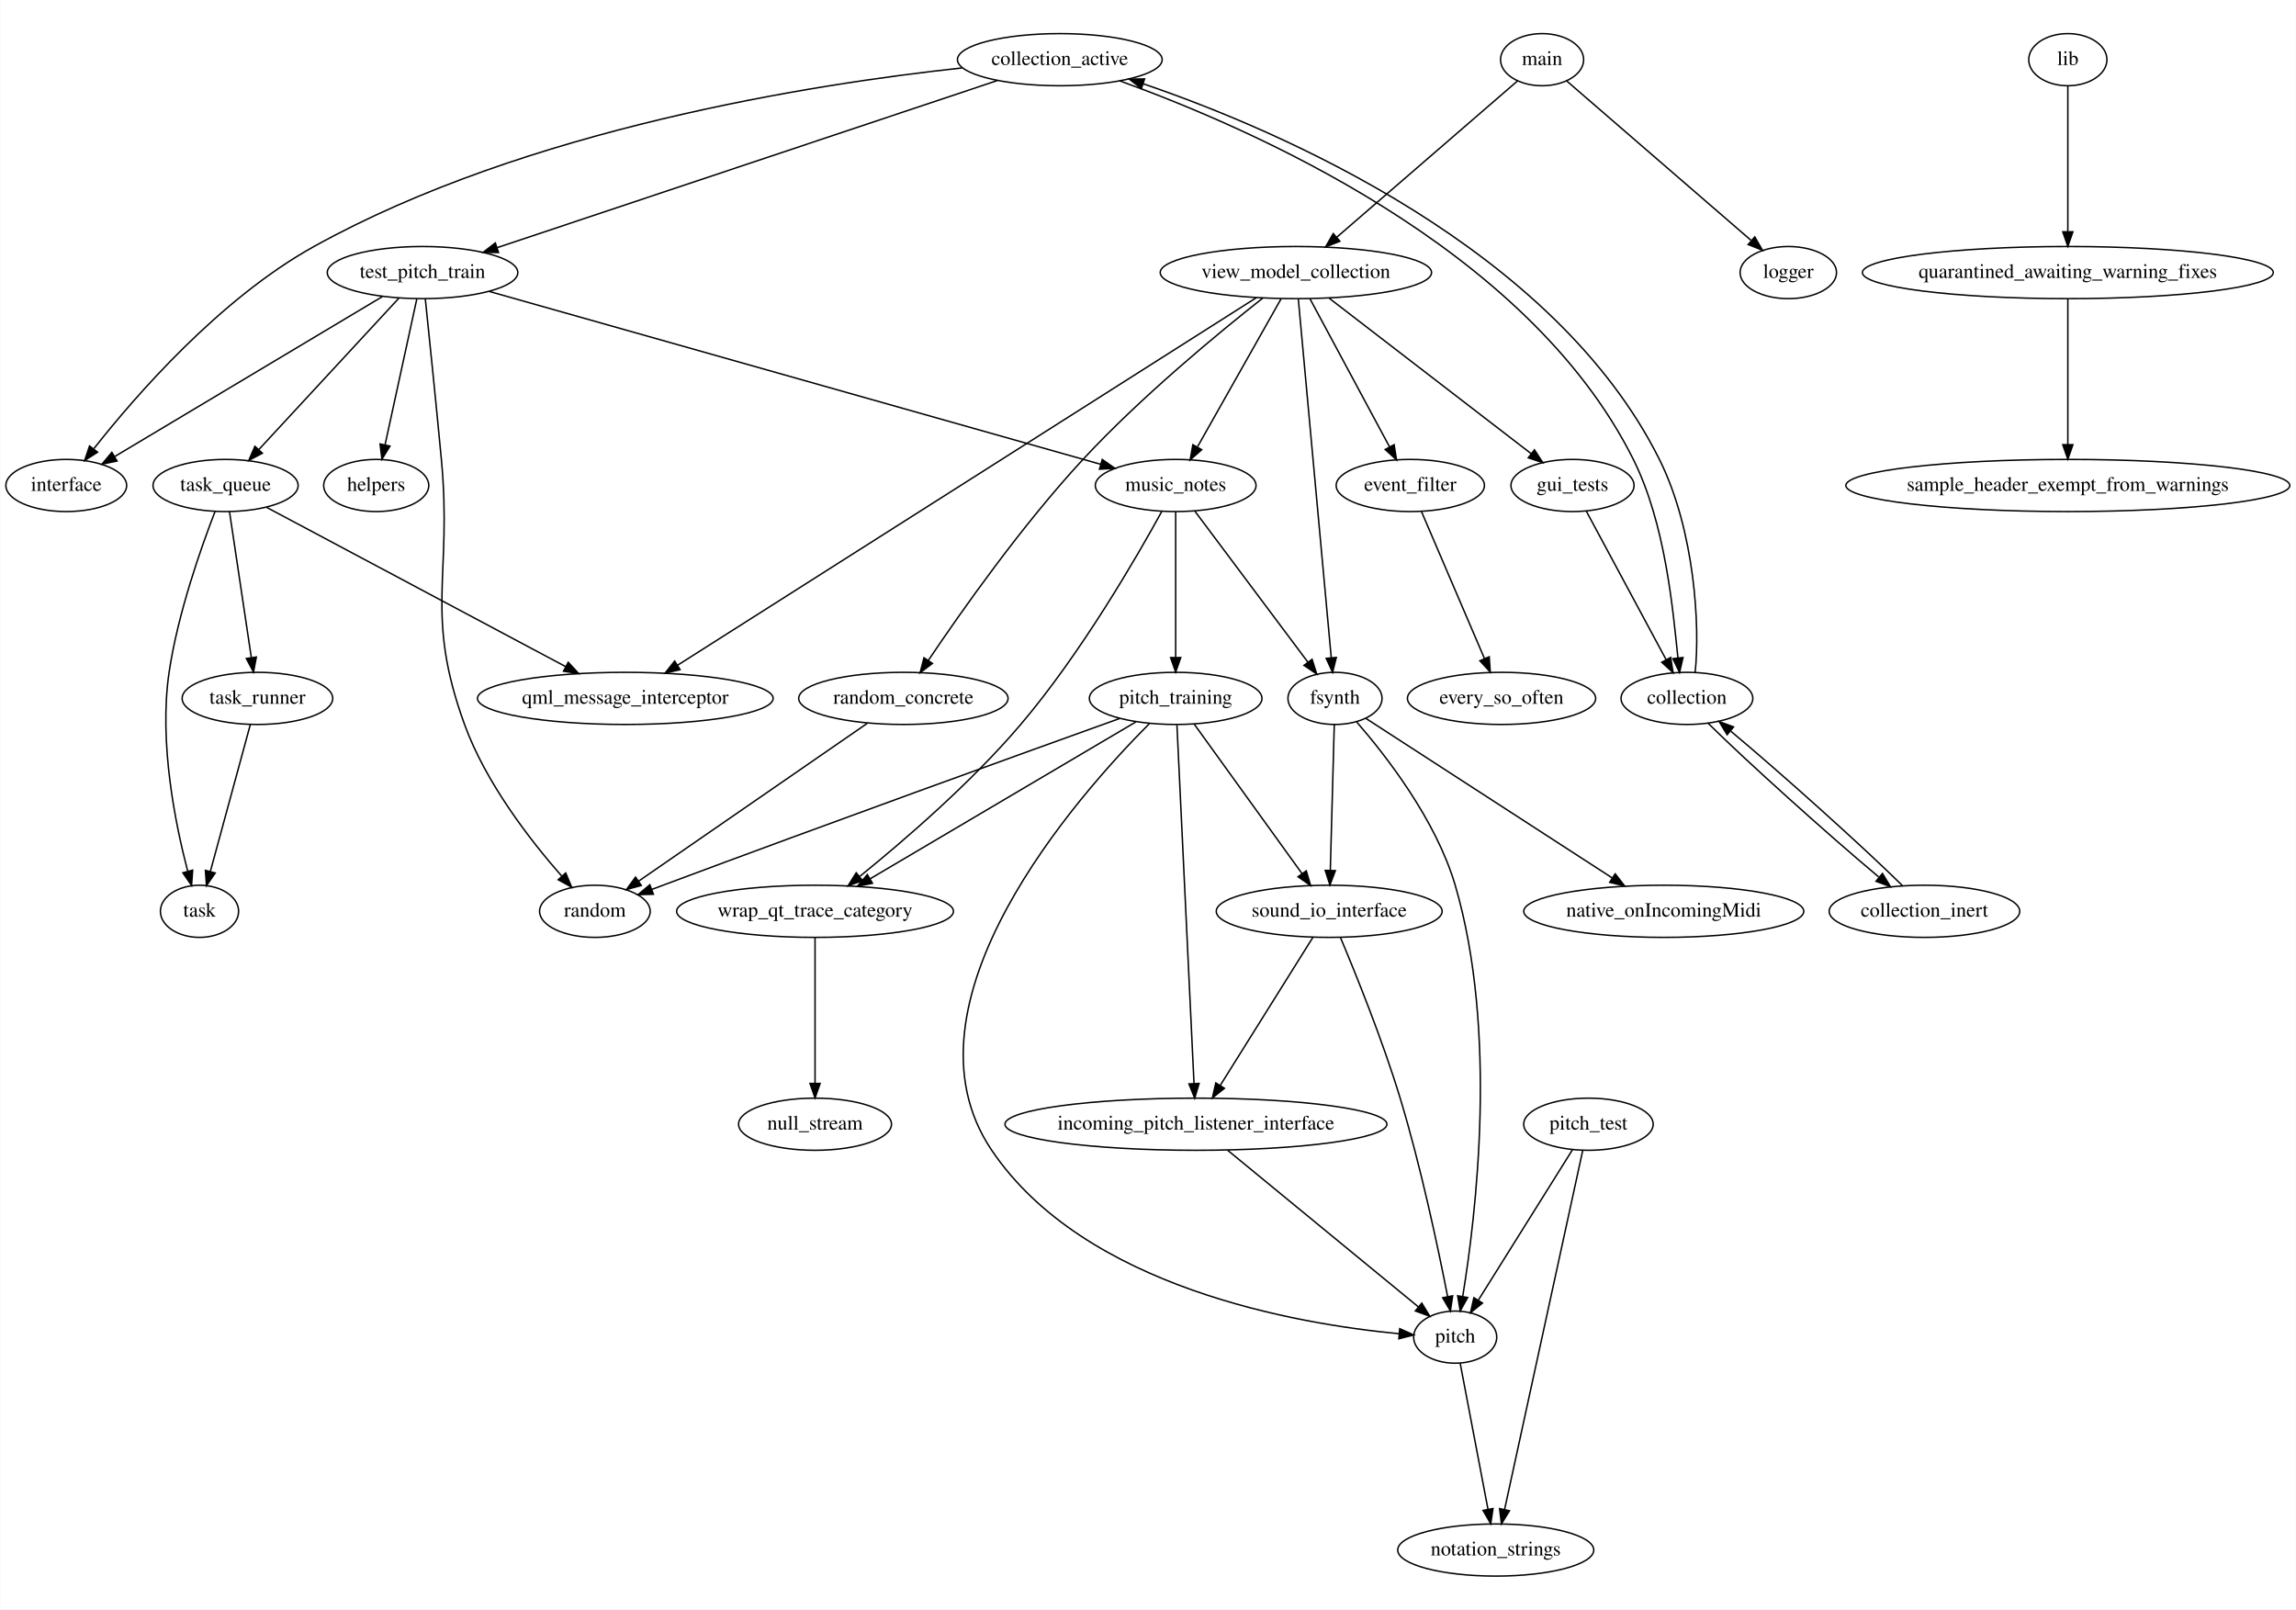
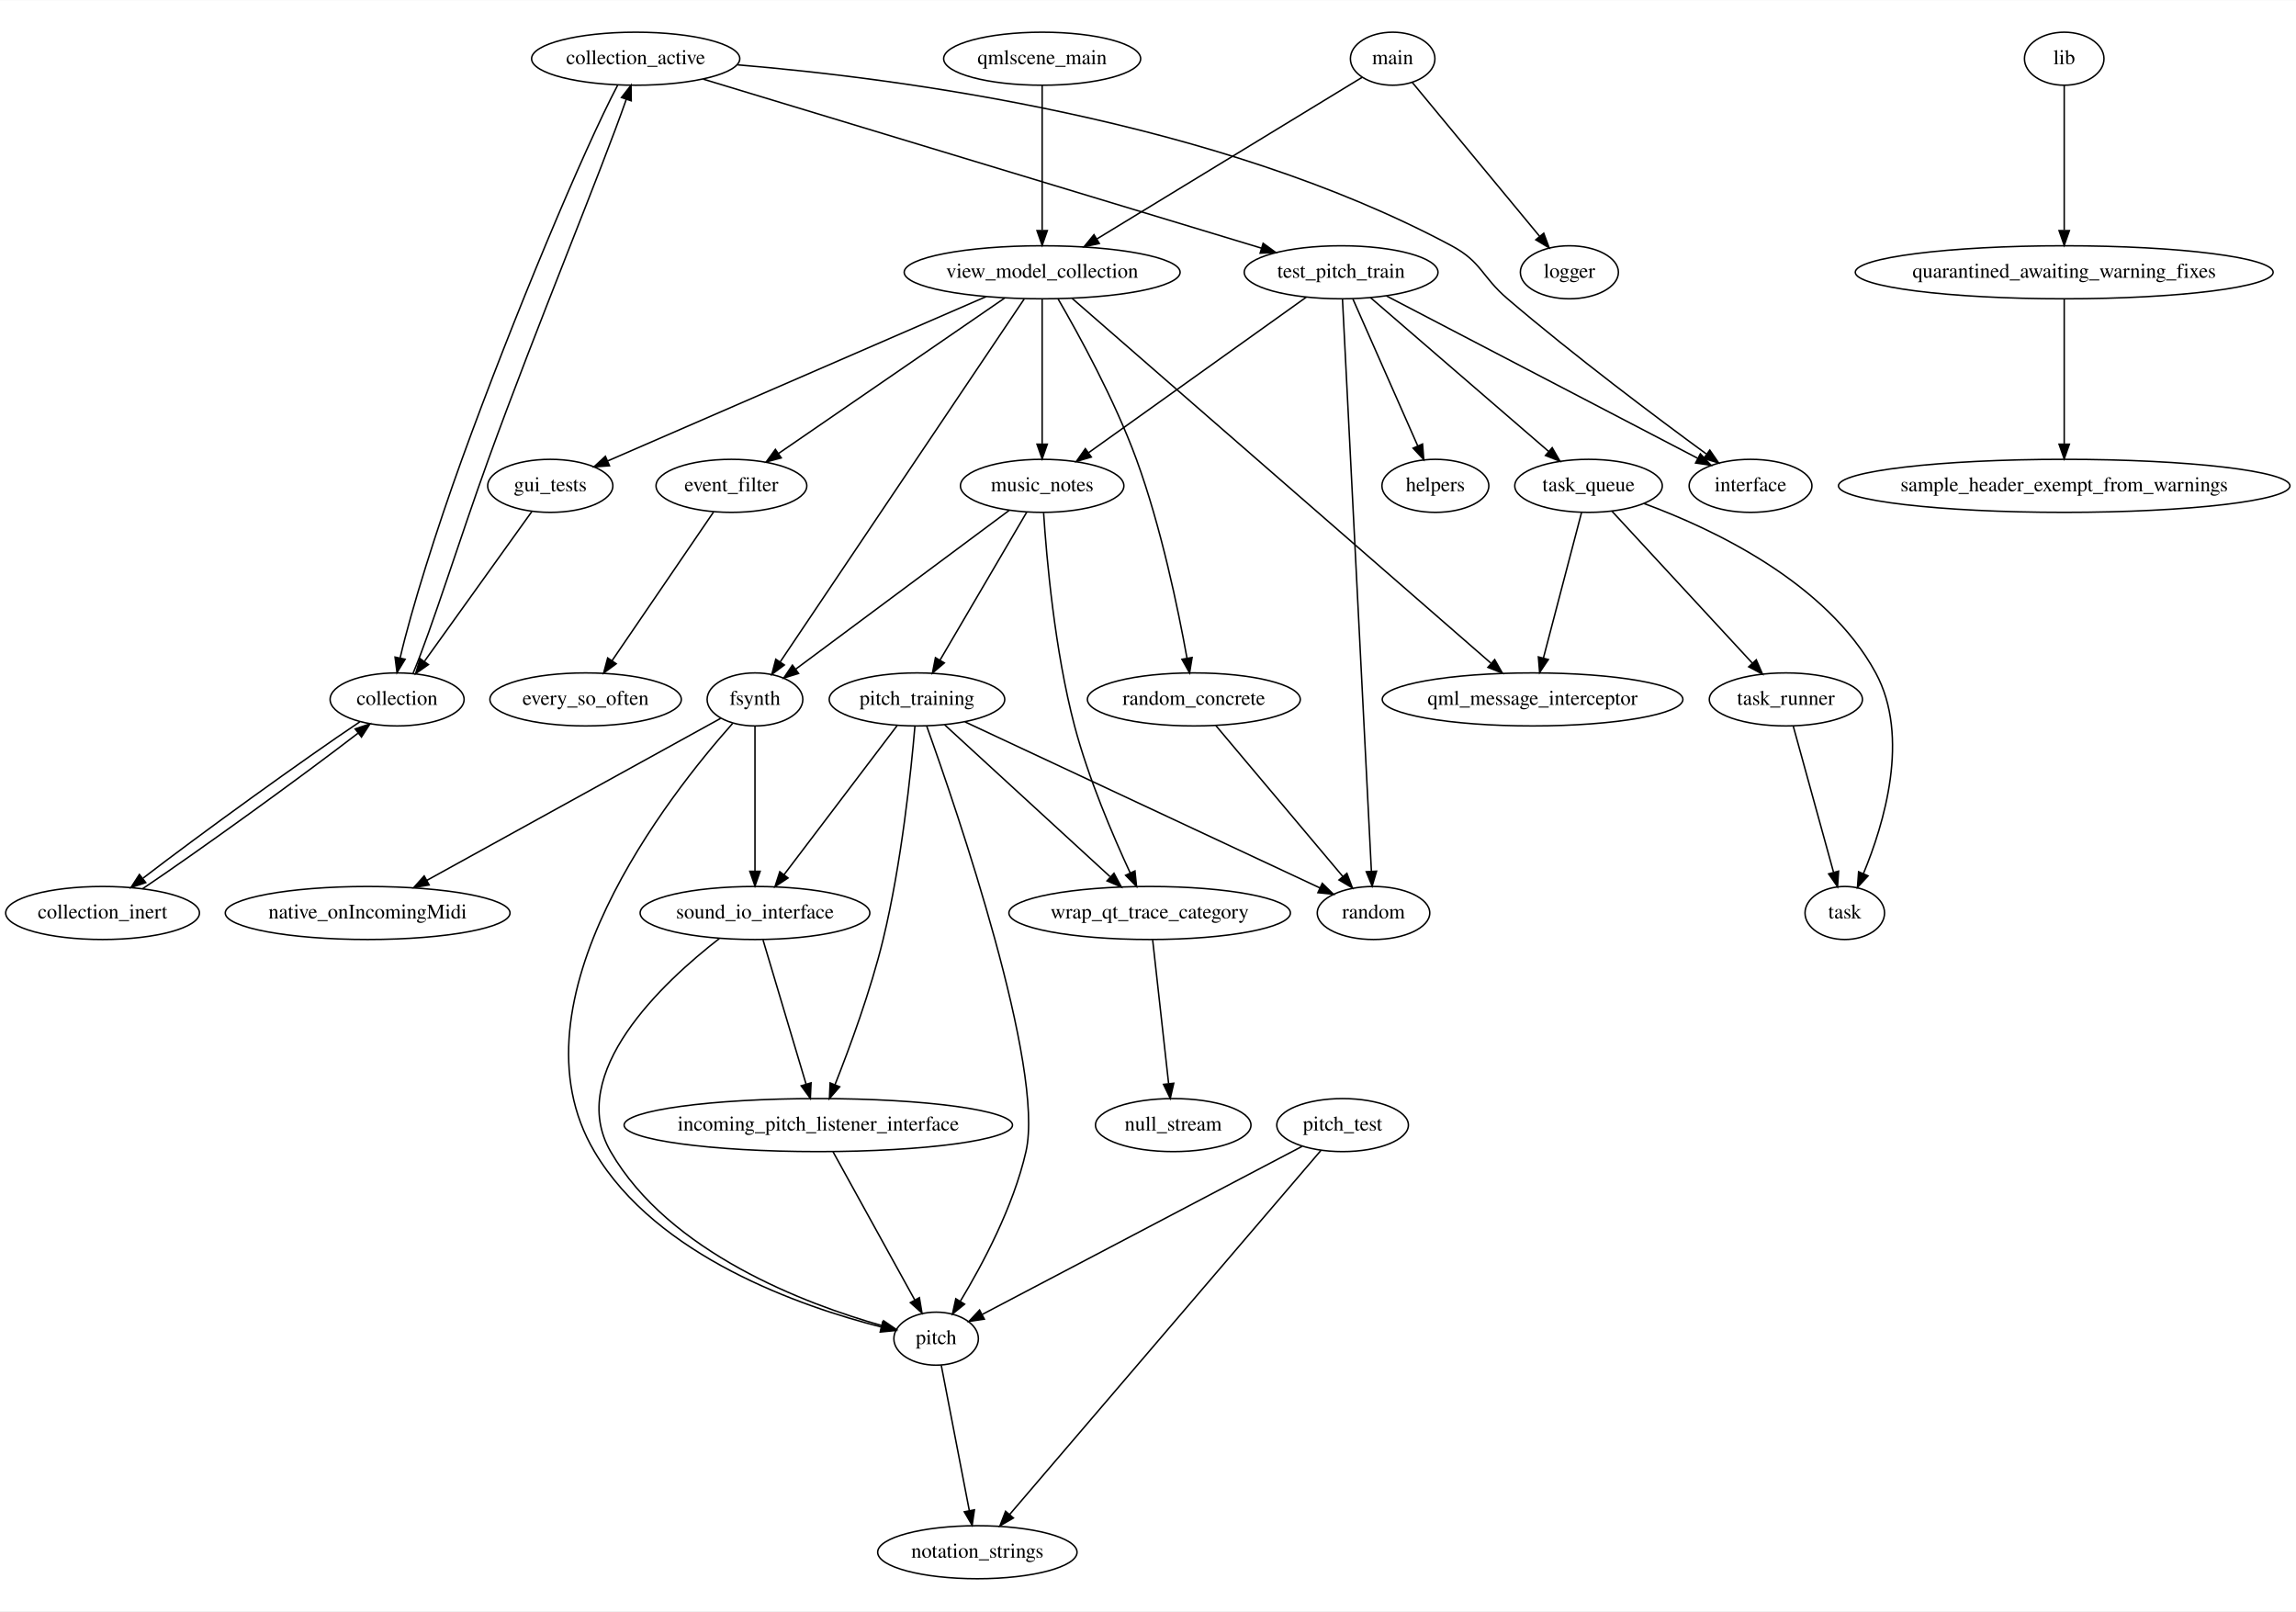
- <svg xmlns="http://www.w3.org/2000/svg" width="1585pt" height="1111pt" viewBox="0.00 0.00 1584.98 1111.20">
-   <g id="graph0" class="graph" transform="scale(1 1) rotate(0) translate(4 1107.2)">
-     <polygon fill="#ffffff" stroke="transparent" points="-4,4 -4,-1107.2 1580.983,-1107.2 1580.983,4 -4,4" />
+ <svg xmlns="http://www.w3.org/2000/svg" width="1559pt" height="1094pt" viewBox="0.00 0.00 1559.03 1093.70">
+   <g id="graph0" class="graph" transform="scale(1 1) rotate(0) translate(4 1089.7)">
+     <polygon fill="#ffffff" stroke="transparent" points="-4,4 -4,-1089.7 1555.031,-1089.7 1555.031,4 -4,4" />
    <g id="node1" class="node">
-       <ellipse fill="none" stroke="#000000" cx="727.596" cy="-1066" rx="70.688" ry="18" />
-       <text text-anchor="middle" x="727.596" y="-1062.3" font-family="Times,serif" font-size="14.00" fill="#000000">collection_active</text>
+       <ellipse fill="none" stroke="#000000" cx="427.644" cy="-1050" rx="70.688" ry="18" />
+       <text text-anchor="middle" x="427.644" y="-1046.3" font-family="Times,serif" font-size="14.00" fill="#000000">collection_active</text>
    </g>
    <g id="node2" class="node">
-       <ellipse fill="none" stroke="#000000" cx="1160.596" cy="-625" rx="45.492" ry="18" />
-       <text text-anchor="middle" x="1160.596" y="-621.3" font-family="Times,serif" font-size="14.00" fill="#000000">collection</text>
+       <ellipse fill="none" stroke="#000000" cx="265.644" cy="-615" rx="45.492" ry="18" />
+       <text text-anchor="middle" x="265.644" y="-611.3" font-family="Times,serif" font-size="14.00" fill="#000000">collection</text>
    </g>
    <g id="edge1" class="edge">
-       <path fill="none" stroke="#000000" d="M768.973,-1051.387C854.817,-1020.259 1049.811,-937.898 1123.596,-790 1145.717,-745.66 1150.792,-687.17 1154.375,-653.061" />
-       <polygon fill="#000000" stroke="#000000" points="1157.879,-653.218 1155.506,-642.893 1150.922,-652.444 1157.879,-653.218" />
+       <path fill="none" stroke="#000000" d="M415.407,-1032.017C392.52,-988.673 344.751,-874.851 309.644,-778 292.698,-731.25 275.292,-676.078 267.751,-643.4" />
+       <polygon fill="#000000" stroke="#000000" points="271.09,-642.278 265.586,-633.225 264.243,-643.735 271.09,-642.278" />
    </g>
    <g id="node3" class="node">
-       <ellipse fill="none" stroke="#000000" cx="41.596" cy="-772" rx="41.693" ry="18" />
-       <text text-anchor="middle" x="41.596" y="-768.3" font-family="Times,serif" font-size="14.00" fill="#000000">interface</text>
+       <ellipse fill="none" stroke="#000000" cx="1184.644" cy="-760" rx="41.693" ry="18" />
+       <text text-anchor="middle" x="1184.644" y="-756.3" font-family="Times,serif" font-size="14.00" fill="#000000">interface</text>
    </g>
    <g id="edge2" class="edge">
-       <path fill="none" stroke="#000000" d="M660.15,-1060.294C557.7,-1049.248 359.288,-1018.379 212.596,-937 147.638,-900.964 89.46,-833.99 60.661,-797.428" />
-       <polygon fill="#000000" stroke="#000000" points="63.21,-795.005 54.313,-789.253 57.681,-799.298 63.21,-795.005" />
+       <path fill="none" stroke="#000000" d="M496.928,-1045.824C606.012,-1036.764 821.822,-1008.63 981.644,-923 1002.151,-912.013 1001.959,-902.115 1019.644,-887 1065.177,-848.086 1120.89,-806.343 1154.531,-781.734" />
+       <polygon fill="#000000" stroke="#000000" points="1156.979,-784.281 1162.998,-775.562 1152.855,-778.625 1156.979,-784.281" />
    </g>
    <g id="node4" class="node">
-       <ellipse fill="none" stroke="#000000" cx="287.596" cy="-919" rx="65.789" ry="18" />
-       <text text-anchor="middle" x="287.596" y="-915.3" font-family="Times,serif" font-size="14.00" fill="#000000">test_pitch_train</text>
+       <ellipse fill="none" stroke="#000000" cx="906.644" cy="-905" rx="65.789" ry="18" />
+       <text text-anchor="middle" x="906.644" y="-901.3" font-family="Times,serif" font-size="14.00" fill="#000000">test_pitch_train</text>
    </g>
    <g id="edge3" class="edge">
-       <path fill="none" stroke="#000000" d="M684.606,-1051.637C603.193,-1024.438 426.843,-965.521 339.197,-936.239" />
-       <polygon fill="#000000" stroke="#000000" points="340.063,-932.839 329.469,-932.989 337.845,-939.478 340.063,-932.839" />
+       <path fill="none" stroke="#000000" d="M473.573,-1036.097C562.452,-1009.192 757.563,-950.129 852.55,-921.375" />
+       <polygon fill="#000000" stroke="#000000" points="853.692,-924.686 862.249,-918.439 851.664,-917.986 853.692,-924.686" />
    </g>
    <g id="edge4" class="edge">
-       <path fill="none" stroke="#000000" d="M1166.263,-642.893C1169.69,-674.344 1166.111,-740.861 1141.596,-790 1069.342,-934.828 880.861,-1016.811 785.075,-1049.382" />
-       <polygon fill="#000000" stroke="#000000" points="783.92,-1046.078 775.542,-1052.563 786.136,-1052.717 783.92,-1046.078" />
+       <path fill="none" stroke="#000000" d="M276.479,-632.74C289.142,-662.825 308.681,-725.685 327.644,-778 360.42,-868.419 404.231,-973.63 421.28,-1022.475" />
+       <polygon fill="#000000" stroke="#000000" points="417.985,-1023.659 424.498,-1032.017 424.618,-1021.422 417.985,-1023.659" />
    </g>
    <g id="node5" class="node">
-       <ellipse fill="none" stroke="#000000" cx="1324.596" cy="-478" rx="65.789" ry="18" />
-       <text text-anchor="middle" x="1324.596" y="-474.3" font-family="Times,serif" font-size="14.00" fill="#000000">collection_inert</text>
+       <ellipse fill="none" stroke="#000000" cx="65.644" cy="-470" rx="65.789" ry="18" />
+       <text text-anchor="middle" x="65.644" y="-466.3" font-family="Times,serif" font-size="14.00" fill="#000000">collection_inert</text>
    </g>
    <g id="edge5" class="edge">
-       <path fill="none" stroke="#000000" d="M1175.206,-607.85C1201.711,-581.626 1257.447,-531.487 1292.949,-501.772" />
-       <polygon fill="#000000" stroke="#000000" points="1295.604,-504.116 1301.072,-495.041 1291.138,-498.726 1295.604,-504.116" />
+       <path fill="none" stroke="#000000" d="M240.28,-599.756C202.49,-574.475 132.172,-523.689 93.185,-493.699" />
+       <polygon fill="#000000" stroke="#000000" points="94.95,-490.638 84.905,-487.271 90.658,-496.168 94.95,-490.638" />
+     </g>
+     <g id="edge37" class="edge">
+       <path fill="none" stroke="#000000" d="M937.457,-888.928C989.309,-861.884 1093.723,-807.423 1148.782,-778.705" />
+       <polygon fill="#000000" stroke="#000000" points="1150.575,-781.717 1157.823,-773.99 1147.338,-775.511 1150.575,-781.717" />
+     </g>
+     <g id="node19" class="node">
+       <ellipse fill="none" stroke="#000000" cx="703.644" cy="-760" rx="55.491" ry="18" />
+       <text text-anchor="middle" x="703.644" y="-756.3" font-family="Times,serif" font-size="14.00" fill="#000000">music_notes</text>
+     </g>
+     <g id="edge38" class="edge">
+       <path fill="none" stroke="#000000" d="M882.96,-888.083C846.344,-861.928 775.962,-811.655 735.111,-782.476" />
+       <polygon fill="#000000" stroke="#000000" points="737.037,-779.551 726.865,-776.586 732.968,-785.247 737.037,-779.551" />
+     </g>
+     <g id="node24" class="node">
+       <ellipse fill="none" stroke="#000000" cx="928.644" cy="-470" rx="38.194" ry="18" />
+       <text text-anchor="middle" x="928.644" y="-466.3" font-family="Times,serif" font-size="14.00" fill="#000000">random</text>
+     </g>
+     <g id="edge39" class="edge">
+       <path fill="none" stroke="#000000" d="M907.562,-886.862C910.986,-819.153 923.038,-580.844 927.21,-498.354" />
+       <polygon fill="#000000" stroke="#000000" points="930.713,-498.379 927.723,-488.215 923.722,-498.025 930.713,-498.379" />
+     </g>
+     <g id="node28" class="node">
+       <ellipse fill="none" stroke="#000000" cx="1074.644" cy="-760" rx="50.091" ry="18" />
+       <text text-anchor="middle" x="1074.644" y="-756.3" font-family="Times,serif" font-size="14.00" fill="#000000">task_queue</text>
+     </g>
+     <g id="edge40" class="edge">
+       <path fill="none" stroke="#000000" d="M926.576,-887.797C956.67,-861.823 1013.776,-812.535 1047.598,-783.344" />
+       <polygon fill="#000000" stroke="#000000" points="1049.974,-785.916 1055.257,-776.733 1045.4,-780.617 1049.974,-785.916" />
+     </g>
+     <g id="node32" class="node">
+       <ellipse fill="none" stroke="#000000" cx="970.644" cy="-760" rx="36.294" ry="18" />
+       <text text-anchor="middle" x="970.644" y="-756.3" font-family="Times,serif" font-size="14.00" fill="#000000">helpers</text>
    </g>
    <g id="edge36" class="edge">
-       <path fill="none" stroke="#000000" d="M259.855,-902.423C214.313,-875.209 123.876,-821.167 74.928,-791.918" />
-       <polygon fill="#000000" stroke="#000000" points="76.671,-788.882 66.291,-786.757 73.08,-794.891 76.671,-788.882" />
-     </g>
-     <g id="node19" class="node">
-       <ellipse fill="none" stroke="#000000" cx="807.596" cy="-772" rx="55.491" ry="18" />
-       <text text-anchor="middle" x="807.596" y="-768.3" font-family="Times,serif" font-size="14.00" fill="#000000">music_notes</text>
-     </g>
-     <g id="edge37" class="edge">
-       <path fill="none" stroke="#000000" d="M333.743,-905.955C430.565,-878.584 654.336,-815.326 755.849,-786.629" />
-       <polygon fill="#000000" stroke="#000000" points="756.903,-789.968 765.574,-783.879 754.999,-783.232 756.903,-789.968" />
-     </g>
-     <g id="node24" class="node">
-       <ellipse fill="none" stroke="#000000" cx="406.596" cy="-478" rx="38.194" ry="18" />
-       <text text-anchor="middle" x="406.596" y="-474.3" font-family="Times,serif" font-size="14.00" fill="#000000">random</text>
-     </g>
-     <g id="edge38" class="edge">
-       <path fill="none" stroke="#000000" d="M289.524,-900.636C292.132,-875.624 296.885,-829.442 300.596,-790 308.245,-708.716 288.74,-683.744 316.596,-607 331.329,-566.411 362.199,-526.747 383.65,-502.351" />
-       <polygon fill="#000000" stroke="#000000" points="386.455,-504.465 390.526,-494.684 381.244,-499.791 386.455,-504.465" />
+       <path fill="none" stroke="#000000" d="M914.62,-886.929C925.699,-861.829 945.831,-816.217 958.705,-787.051" />
+       <polygon fill="#000000" stroke="#000000" points="961.932,-788.405 962.769,-777.843 955.529,-785.579 961.932,-788.405" />
+     </g>
+     <g id="edge6" class="edge">
+       <path fill="none" stroke="#000000" d="M92.792,-486.439C131.307,-512.321 200.923,-562.645 239.1,-592.069" />
+       <polygon fill="#000000" stroke="#000000" points="237.154,-594.989 247.196,-598.367 241.452,-589.464 237.154,-594.989" />
+     </g>
+     <g id="node6" class="node">
+       <ellipse fill="none" stroke="#000000" cx="492.644" cy="-760" rx="51.191" ry="18" />
+       <text text-anchor="middle" x="492.644" y="-756.3" font-family="Times,serif" font-size="14.00" fill="#000000">event_filter</text>
+     </g>
+     <g id="node7" class="node">
+       <ellipse fill="none" stroke="#000000" cx="393.644" cy="-615" rx="64.989" ry="18" />
+       <text text-anchor="middle" x="393.644" y="-611.3" font-family="Times,serif" font-size="14.00" fill="#000000">every_so_often</text>
+     </g>
+     <g id="edge7" class="edge">
+       <path fill="none" stroke="#000000" d="M480.505,-742.22C463.285,-717 431.645,-670.658 411.676,-641.411" />
+       <polygon fill="#000000" stroke="#000000" points="414.412,-639.21 405.883,-632.925 408.631,-643.158 414.412,-639.21" />
+     </g>
+     <g id="node8" class="node">
+       <ellipse fill="none" stroke="#000000" cx="508.644" cy="-615" rx="32.494" ry="18" />
+       <text text-anchor="middle" x="508.644" y="-611.3" font-family="Times,serif" font-size="14.00" fill="#000000">fsynth</text>
+     </g>
+     <g id="node9" class="node">
+       <ellipse fill="none" stroke="#000000" cx="245.644" cy="-470" rx="96.683" ry="18" />
+       <text text-anchor="middle" x="245.644" y="-466.3" font-family="Times,serif" font-size="14.00" fill="#000000">native_onIncomingMidi</text>
+     </g>
+     <g id="edge8" class="edge">
+       <path fill="none" stroke="#000000" d="M485.305,-602.132C440.409,-577.38 341.547,-522.874 285.843,-492.163" />
+       <polygon fill="#000000" stroke="#000000" points="287.405,-489.028 276.958,-487.264 284.026,-495.158 287.405,-489.028" />
+     </g>
+     <g id="node10" class="node">
+       <ellipse fill="none" stroke="#000000" cx="631.644" cy="-181" rx="28.695" ry="18" />
+       <text text-anchor="middle" x="631.644" y="-177.3" font-family="Times,serif" font-size="14.00" fill="#000000">pitch</text>
+     </g>
+     <g id="edge9" class="edge">
+       <path fill="none" stroke="#000000" d="M493.486,-598.723C451.231,-551.304 339.092,-410.178 399.644,-308 441.979,-236.562 540.278,-202.678 594.345,-188.939" />
+       <polygon fill="#000000" stroke="#000000" points="595.335,-192.3 604.221,-186.53 593.676,-185.5 595.335,-192.3" />
+     </g>
+     <g id="node11" class="node">
+       <ellipse fill="none" stroke="#000000" cx="508.644" cy="-470" rx="77.986" ry="18" />
+       <text text-anchor="middle" x="508.644" y="-466.3" font-family="Times,serif" font-size="14.00" fill="#000000">sound_io_interface</text>
+     </g>
+     <g id="edge10" class="edge">
+       <path fill="none" stroke="#000000" d="M508.644,-596.929C508.644,-572.291 508.644,-527.889 508.644,-498.678" />
+       <polygon fill="#000000" stroke="#000000" points="512.144,-498.299 508.644,-488.299 505.144,-498.299 512.144,-498.299" />
+     </g>
+     <g id="node22" class="node">
+       <ellipse fill="none" stroke="#000000" cx="659.644" cy="-36" rx="67.688" ry="18" />
+       <text text-anchor="middle" x="659.644" y="-32.3" font-family="Times,serif" font-size="14.00" fill="#000000">notation_strings</text>
+     </g>
+     <g id="edge19" class="edge">
+       <path fill="none" stroke="#000000" d="M635.134,-162.929C639.913,-138.182 648.541,-93.497 654.181,-64.293" />
+       <polygon fill="#000000" stroke="#000000" points="657.651,-64.781 656.111,-54.299 650.778,-63.454 657.651,-64.781" />
+     </g>
+     <g id="edge31" class="edge">
+       <path fill="none" stroke="#000000" d="M484.414,-452.633C446.339,-423.12 379.856,-361.202 410.644,-308 450.437,-239.238 543.107,-204.46 594.92,-189.819" />
+       <polygon fill="#000000" stroke="#000000" points="595.979,-193.158 604.709,-187.155 594.141,-186.404 595.979,-193.158" />
+     </g>
+     <g id="node13" class="node">
+       <ellipse fill="none" stroke="#000000" cx="551.644" cy="-326" rx="131.877" ry="18" />
+       <text text-anchor="middle" x="551.644" y="-322.3" font-family="Times,serif" font-size="14.00" fill="#000000">incoming_pitch_listener_interface</text>
+     </g>
+     <g id="edge30" class="edge">
+       <path fill="none" stroke="#000000" d="M514.09,-451.762C521.457,-427.093 534.665,-382.86 543.291,-353.973" />
+       <polygon fill="#000000" stroke="#000000" points="546.735,-354.673 546.242,-344.09 540.027,-352.67 546.735,-354.673" />
+     </g>
+     <g id="node12" class="node">
+       <ellipse fill="none" stroke="#000000" cx="369.644" cy="-760" rx="42.494" ry="18" />
+       <text text-anchor="middle" x="369.644" y="-756.3" font-family="Times,serif" font-size="14.00" fill="#000000">gui_tests</text>
+     </g>
+     <g id="edge11" class="edge">
+       <path fill="none" stroke="#000000" d="M357.099,-742.51C338.984,-717.253 305.371,-670.388 284.329,-641.051" />
+       <polygon fill="#000000" stroke="#000000" points="286.906,-638.639 278.233,-632.552 281.218,-642.718 286.906,-638.639" />
+     </g>
+     <g id="edge12" class="edge">
+       <path fill="none" stroke="#000000" d="M561.615,-307.929C575.599,-282.582 601.123,-236.32 617.19,-207.197" />
+       <polygon fill="#000000" stroke="#000000" points="620.282,-208.839 622.048,-198.392 614.153,-205.457 620.282,-208.839" />
+     </g>
+     <g id="node14" class="node">
+       <ellipse fill="none" stroke="#000000" cx="1397.644" cy="-1050" rx="27" ry="18" />
+       <text text-anchor="middle" x="1397.644" y="-1046.3" font-family="Times,serif" font-size="14.00" fill="#000000">lib</text>
+     </g>
+     <g id="node15" class="node">
+       <ellipse fill="none" stroke="#000000" cx="1397.644" cy="-905" rx="141.875" ry="18" />
+       <text text-anchor="middle" x="1397.644" y="-901.3" font-family="Times,serif" font-size="14.00" fill="#000000">quarantined_awaiting_warning_fixes</text>
+     </g>
+     <g id="edge13" class="edge">
+       <path fill="none" stroke="#000000" d="M1397.644,-1031.929C1397.644,-1007.291 1397.644,-962.889 1397.644,-933.678" />
+       <polygon fill="#000000" stroke="#000000" points="1401.144,-933.299 1397.644,-923.299 1394.144,-933.299 1401.144,-933.299" />
+     </g>
+     <g id="node26" class="node">
+       <ellipse fill="none" stroke="#000000" cx="1397.644" cy="-760" rx="153.273" ry="18" />
+       <text text-anchor="middle" x="1397.644" y="-756.3" font-family="Times,serif" font-size="14.00" fill="#000000">sample_header_exempt_from_warnings</text>
+     </g>
+     <g id="edge28" class="edge">
+       <path fill="none" stroke="#000000" d="M1397.644,-886.929C1397.644,-862.291 1397.644,-817.889 1397.644,-788.678" />
+       <polygon fill="#000000" stroke="#000000" points="1401.144,-788.299 1397.644,-778.299 1394.144,-788.299 1401.144,-788.299" />
+     </g>
+     <g id="node16" class="node">
+       <ellipse fill="none" stroke="#000000" cx="941.644" cy="-1050" rx="28.695" ry="18" />
+       <text text-anchor="middle" x="941.644" y="-1046.3" font-family="Times,serif" font-size="14.00" fill="#000000">main</text>
+     </g>
+     <g id="node17" class="node">
+       <ellipse fill="none" stroke="#000000" cx="1061.644" cy="-905" rx="33.295" ry="18" />
+       <text text-anchor="middle" x="1061.644" y="-901.3" font-family="Times,serif" font-size="14.00" fill="#000000">logger</text>
+     </g>
+     <g id="edge14" class="edge">
+       <path fill="none" stroke="#000000" d="M954.945,-1033.928C975.917,-1008.587 1016.812,-959.172 1041.433,-929.422" />
+       <polygon fill="#000000" stroke="#000000" points="1044.236,-931.525 1047.915,-921.589 1038.843,-927.062 1044.236,-931.525" />
+     </g>
+     <g id="node18" class="node">
+       <ellipse fill="none" stroke="#000000" cx="703.644" cy="-905" rx="93.683" ry="18" />
+       <text text-anchor="middle" x="703.644" y="-901.3" font-family="Times,serif" font-size="14.00" fill="#000000">view_model_collection</text>
+     </g>
+     <g id="edge15" class="edge">
+       <path fill="none" stroke="#000000" d="M920.94,-1037.386C880.718,-1012.881 791.529,-958.543 740.807,-927.641" />
+       <polygon fill="#000000" stroke="#000000" points="742.467,-924.554 732.106,-922.34 738.825,-930.532 742.467,-924.554" />
+     </g>
+     <g id="edge41" class="edge">
+       <path fill="none" stroke="#000000" d="M678.193,-887.51C639.717,-861.069 566.781,-810.947 524.723,-782.045" />
+       <polygon fill="#000000" stroke="#000000" points="526.465,-778.995 516.241,-776.216 522.5,-784.764 526.465,-778.995" />
+     </g>
+     <g id="edge42" class="edge">
+       <path fill="none" stroke="#000000" d="M691.446,-886.859C657.968,-837.071 564.575,-698.179 525.829,-640.557" />
+       <polygon fill="#000000" stroke="#000000" points="528.582,-638.379 520.097,-632.033 522.773,-642.285 528.582,-638.379" />
+     </g>
+     <g id="edge43" class="edge">
+       <path fill="none" stroke="#000000" d="M665.655,-888.508C601.742,-860.761 473.368,-805.03 408.727,-776.967" />
+       <polygon fill="#000000" stroke="#000000" points="409.86,-773.643 399.293,-772.871 407.072,-780.064 409.86,-773.643" />
+     </g>
+     <g id="edge44" class="edge">
+       <path fill="none" stroke="#000000" d="M703.644,-886.929C703.644,-862.291 703.644,-817.889 703.644,-788.678" />
+       <polygon fill="#000000" stroke="#000000" points="707.144,-788.299 703.644,-778.299 700.144,-788.299 707.144,-788.299" />
    </g>
    <g id="node27" class="node">
-       <ellipse fill="none" stroke="#000000" cx="151.596" cy="-772" rx="50.091" ry="18" />
-       <text text-anchor="middle" x="151.596" y="-768.3" font-family="Times,serif" font-size="14.00" fill="#000000">task_queue</text>
-     </g>
-     <g id="edge39" class="edge">
-       <path fill="none" stroke="#000000" d="M271.192,-901.268C247.066,-875.192 201.922,-826.396 174.528,-796.786" />
-       <polygon fill="#000000" stroke="#000000" points="176.997,-794.302 167.637,-789.338 171.859,-799.055 176.997,-794.302" />
+       <ellipse fill="none" stroke="#000000" cx="806.644" cy="-615" rx="72.287" ry="18" />
+       <text text-anchor="middle" x="806.644" y="-611.3" font-family="Times,serif" font-size="14.00" fill="#000000">random_concrete</text>
+     </g>
+     <g id="edge46" class="edge">
+       <path fill="none" stroke="#000000" d="M714.351,-887.089C728.34,-863.024 752.795,-818.576 767.644,-778 784.445,-732.092 795.991,-676.236 801.943,-643.263" />
+       <polygon fill="#000000" stroke="#000000" points="805.462,-643.46 803.747,-633.005 798.568,-642.247 805.462,-643.46" />
+     </g>
+     <g id="node29" class="node">
+       <ellipse fill="none" stroke="#000000" cx="1036.644" cy="-615" rx="102.082" ry="18" />
+       <text text-anchor="middle" x="1036.644" y="-611.3" font-family="Times,serif" font-size="14.00" fill="#000000">qml_message_interceptor</text>
+     </g>
+     <g id="edge45" class="edge">
+       <path fill="none" stroke="#000000" d="M723.973,-887.296C780.984,-837.647 942.502,-696.986 1008.261,-639.718" />
+       <polygon fill="#000000" stroke="#000000" points="1010.915,-642.048 1016.158,-632.841 1006.318,-636.769 1010.915,-642.048" />
+     </g>
+     <g id="edge16" class="edge">
+       <path fill="none" stroke="#000000" d="M681.275,-743.367C645.468,-716.741 575.358,-664.608 536.405,-635.643" />
+       <polygon fill="#000000" stroke="#000000" points="538.243,-632.648 528.13,-629.49 534.066,-638.265 538.243,-632.648" />
+     </g>
+     <g id="node20" class="node">
+       <ellipse fill="none" stroke="#000000" cx="618.644" cy="-615" rx="59.59" ry="18" />
+       <text text-anchor="middle" x="618.644" y="-611.3" font-family="Times,serif" font-size="14.00" fill="#000000">pitch_training</text>
+     </g>
+     <g id="edge17" class="edge">
+       <path fill="none" stroke="#000000" d="M693.221,-742.22C678.501,-717.109 651.505,-671.057 634.349,-641.79" />
+       <polygon fill="#000000" stroke="#000000" points="637.229,-639.782 629.152,-632.925 631.19,-643.322 637.229,-639.782" />
+     </g>
+     <g id="node21" class="node">
+       <ellipse fill="none" stroke="#000000" cx="776.644" cy="-470" rx="95.583" ry="18" />
+       <text text-anchor="middle" x="776.644" y="-466.3" font-family="Times,serif" font-size="14.00" fill="#000000">wrap_qt_trace_category</text>
+     </g>
+     <g id="edge18" class="edge">
+       <path fill="none" stroke="#000000" d="M704.639,-741.622C706.619,-711.131 712.092,-648.355 725.644,-597 735.01,-561.508 751.646,-522.601 763.365,-497.327" />
+       <polygon fill="#000000" stroke="#000000" points="766.653,-498.561 767.744,-488.022 760.319,-495.58 766.653,-498.561" />
+     </g>
+     <g id="edge23" class="edge">
+       <path fill="none" stroke="#000000" d="M625.303,-596.744C645.771,-539.654 705.608,-364.932 692.644,-308 684.121,-270.568 663.12,-231.298 648.145,-206.514" />
+       <polygon fill="#000000" stroke="#000000" points="650.971,-204.429 642.74,-197.758 645.015,-208.106 650.971,-204.429" />
+     </g>
+     <g id="edge25" class="edge">
+       <path fill="none" stroke="#000000" d="M605.156,-597.22C585.941,-571.891 550.564,-525.258 528.394,-496.034" />
+       <polygon fill="#000000" stroke="#000000" points="531.075,-493.777 522.243,-487.925 525.498,-498.008 531.075,-493.777" />
+     </g>
+     <g id="edge22" class="edge">
+       <path fill="none" stroke="#000000" d="M617.237,-596.69C614.641,-566.297 608.18,-503.658 595.644,-452 587.202,-417.213 572.925,-378.524 562.93,-353.313" />
+       <polygon fill="#000000" stroke="#000000" points="566.175,-352 559.2,-344.026 559.679,-354.61 566.175,-352" />
+     </g>
+     <g id="edge26" class="edge">
+       <path fill="none" stroke="#000000" d="M637.389,-597.797C665.271,-572.209 717.808,-523.995 749.774,-494.659" />
+       <polygon fill="#000000" stroke="#000000" points="752.429,-496.973 757.431,-487.633 747.697,-491.815 752.429,-496.973" />
+     </g>
+     <g id="edge24" class="edge">
+       <path fill="none" stroke="#000000" d="M651.234,-599.756C709.519,-572.494 831.207,-515.576 892.18,-487.056" />
+       <polygon fill="#000000" stroke="#000000" points="893.85,-490.139 901.426,-482.731 890.885,-483.798 893.85,-490.139" />
+     </g>
+     <g id="node33" class="node">
+       <ellipse fill="none" stroke="#000000" cx="792.644" cy="-326" rx="52.791" ry="18" />
+       <text text-anchor="middle" x="792.644" y="-322.3" font-family="Times,serif" font-size="14.00" fill="#000000">null_stream</text>
+     </g>
+     <g id="edge47" class="edge">
+       <path fill="none" stroke="#000000" d="M778.671,-451.762C781.4,-427.201 786.283,-383.247 789.494,-354.354" />
+       <polygon fill="#000000" stroke="#000000" points="793.008,-354.415 790.634,-344.09 786.051,-353.642 793.008,-354.415" />
+     </g>
+     <g id="node23" class="node">
+       <ellipse fill="none" stroke="#000000" cx="907.644" cy="-326" rx="44.693" ry="18" />
+       <text text-anchor="middle" x="907.644" y="-322.3" font-family="Times,serif" font-size="14.00" fill="#000000">pitch_test</text>
+     </g>
+     <g id="edge21" class="edge">
+       <path fill="none" stroke="#000000" d="M880.171,-311.567C828.592,-284.469 717.563,-226.138 663.088,-197.519" />
+       <polygon fill="#000000" stroke="#000000" points="664.393,-194.252 653.913,-192.699 661.138,-200.448 664.393,-194.252" />
+     </g>
+     <g id="edge20" class="edge">
+       <path fill="none" stroke="#000000" d="M892.873,-308.728C850.945,-259.698 731.03,-119.475 681.477,-61.531" />
+       <polygon fill="#000000" stroke="#000000" points="684.127,-59.244 674.968,-53.919 678.807,-63.793 684.127,-59.244" />
+     </g>
+     <g id="node25" class="node">
+       <ellipse fill="none" stroke="#000000" cx="703.644" cy="-1050" rx="66.888" ry="18" />
+       <text text-anchor="middle" x="703.644" y="-1046.3" font-family="Times,serif" font-size="14.00" fill="#000000">qmlscene_main</text>
+     </g>
+     <g id="edge27" class="edge">
+       <path fill="none" stroke="#000000" d="M703.644,-1031.929C703.644,-1007.291 703.644,-962.889 703.644,-933.678" />
+       <polygon fill="#000000" stroke="#000000" points="707.144,-933.299 703.644,-923.299 700.144,-933.299 707.144,-933.299" />
+     </g>
+     <g id="edge29" class="edge">
+       <path fill="none" stroke="#000000" d="M821.604,-597.22C843.239,-571.506 883.349,-523.835 907.852,-494.712" />
+       <polygon fill="#000000" stroke="#000000" points="910.561,-496.929 914.321,-487.024 905.204,-492.423 910.561,-496.929" />
+     </g>
+     <g id="edge32" class="edge">
+       <path fill="none" stroke="#000000" d="M1069.908,-741.929C1063.423,-717.182 1051.712,-672.497 1044.059,-643.293" />
+       <polygon fill="#000000" stroke="#000000" points="1047.361,-642.085 1041.44,-633.299 1040.589,-643.86 1047.361,-642.085" />
+     </g>
+     <g id="node30" class="node">
+       <ellipse fill="none" stroke="#000000" cx="1248.644" cy="-470" rx="27" ry="18" />
+       <text text-anchor="middle" x="1248.644" y="-466.3" font-family="Times,serif" font-size="14.00" fill="#000000">task</text>
+     </g>
+     <g id="edge33" class="edge">
+       <path fill="none" stroke="#000000" d="M1112.342,-747.984C1158.992,-730.842 1236.334,-694.446 1269.644,-633 1293.159,-589.623 1275.323,-530.47 1261.271,-496.649" />
+       <polygon fill="#000000" stroke="#000000" points="1264.455,-495.193 1257.264,-487.413 1258.033,-497.98 1264.455,-495.193" />
    </g>
    <g id="node31" class="node">
-       <ellipse fill="none" stroke="#000000" cx="255.596" cy="-772" rx="36.294" ry="18" />
-       <text text-anchor="middle" x="255.596" y="-768.3" font-family="Times,serif" font-size="14.00" fill="#000000">helpers</text>
+       <ellipse fill="none" stroke="#000000" cx="1208.644" cy="-615" rx="51.991" ry="18" />
+       <text text-anchor="middle" x="1208.644" y="-611.3" font-family="Times,serif" font-size="14.00" fill="#000000">task_runner</text>
+     </g>
+     <g id="edge34" class="edge">
+       <path fill="none" stroke="#000000" d="M1090.542,-742.797C1114.216,-717.18 1158.847,-668.885 1185.949,-639.558" />
+       <polygon fill="#000000" stroke="#000000" points="1188.551,-641.9 1192.767,-632.18 1183.41,-637.149 1188.551,-641.9" />
    </g>
    <g id="edge35" class="edge">
-       <path fill="none" stroke="#000000" d="M283.673,-900.975C278.203,-875.847 268.231,-830.039 261.762,-800.324" />
-       <polygon fill="#000000" stroke="#000000" points="265.099,-799.199 259.552,-790.173 258.26,-800.688 265.099,-799.199" />
-     </g>
-     <g id="edge6" class="edge">
-       <path fill="none" stroke="#000000" d="M1309.313,-495.816C1282.198,-522.558 1226.006,-573.058 1190.878,-602.37" />
-       <polygon fill="#000000" stroke="#000000" points="1188.344,-599.923 1182.861,-608.989 1192.801,-605.321 1188.344,-599.923" />
-     </g>
-     <g id="node6" class="node">
-       <ellipse fill="none" stroke="#000000" cx="969.596" cy="-772" rx="51.191" ry="18" />
-       <text text-anchor="middle" x="969.596" y="-768.3" font-family="Times,serif" font-size="14.00" fill="#000000">event_filter</text>
-     </g>
-     <g id="node7" class="node">
-       <ellipse fill="none" stroke="#000000" cx="1032.596" cy="-625" rx="64.989" ry="18" />
-       <text text-anchor="middle" x="1032.596" y="-621.3" font-family="Times,serif" font-size="14.00" fill="#000000">every_so_often</text>
-     </g>
-     <g id="edge7" class="edge">
-       <path fill="none" stroke="#000000" d="M977.321,-753.975C988.185,-728.627 1008.067,-682.234 1020.791,-652.546" />
-       <polygon fill="#000000" stroke="#000000" points="1024.086,-653.743 1024.808,-643.173 1017.652,-650.985 1024.086,-653.743" />
-     </g>
-     <g id="node8" class="node">
-       <ellipse fill="none" stroke="#000000" cx="917.596" cy="-625" rx="32.494" ry="18" />
-       <text text-anchor="middle" x="917.596" y="-621.3" font-family="Times,serif" font-size="14.00" fill="#000000">fsynth</text>
-     </g>
-     <g id="node9" class="node">
-       <ellipse fill="none" stroke="#000000" cx="1144.596" cy="-478" rx="96.683" ry="18" />
-       <text text-anchor="middle" x="1144.596" y="-474.3" font-family="Times,serif" font-size="14.00" fill="#000000">native_onIncomingMidi</text>
-     </g>
-     <g id="edge8" class="edge">
-       <path fill="none" stroke="#000000" d="M938.952,-611.171C978.019,-585.872 1061.358,-531.903 1109.082,-500.998" />
-       <polygon fill="#000000" stroke="#000000" points="1111.069,-503.882 1117.56,-495.508 1107.264,-498.006 1111.069,-503.882" />
-     </g>
-     <g id="node10" class="node">
-       <ellipse fill="none" stroke="#000000" cx="1000.596" cy="-184" rx="28.695" ry="18" />
-       <text text-anchor="middle" x="1000.596" y="-180.3" font-family="Times,serif" font-size="14.00" fill="#000000">pitch</text>
-     </g>
-     <g id="edge9" class="edge">
-       <path fill="none" stroke="#000000" d="M932.633,-608.648C952.715,-585.579 987.304,-541.224 1000.596,-496 1030.238,-395.149 1014.939,-267.909 1005.802,-212.242" />
-       <polygon fill="#000000" stroke="#000000" points="1009.202,-211.362 1004.071,-202.092 1002.302,-212.538 1009.202,-211.362" />
-     </g>
-     <g id="node11" class="node">
-       <ellipse fill="none" stroke="#000000" cx="913.596" cy="-478" rx="77.986" ry="18" />
-       <text text-anchor="middle" x="913.596" y="-474.3" font-family="Times,serif" font-size="14.00" fill="#000000">sound_io_interface</text>
-     </g>
-     <g id="edge10" class="edge">
-       <path fill="none" stroke="#000000" d="M917.106,-606.975C916.422,-581.847 915.176,-536.039 914.367,-506.324" />
-       <polygon fill="#000000" stroke="#000000" points="917.862,-506.074 914.091,-496.173 910.864,-506.264 917.862,-506.074" />
-     </g>
-     <g id="node22" class="node">
-       <ellipse fill="none" stroke="#000000" cx="1028.596" cy="-37" rx="67.688" ry="18" />
-       <text text-anchor="middle" x="1028.596" y="-33.3" font-family="Times,serif" font-size="14.00" fill="#000000">notation_strings</text>
-     </g>
-     <g id="edge19" class="edge">
-       <path fill="none" stroke="#000000" d="M1004.03,-165.975C1008.816,-140.847 1017.541,-95.039 1023.201,-65.324" />
-       <polygon fill="#000000" stroke="#000000" points="1026.702,-65.651 1025.135,-55.172 1019.826,-64.341 1026.702,-65.651" />
-     </g>
-     <g id="edge30" class="edge">
-       <path fill="none" stroke="#000000" d="M921.373,-459.901C931.782,-435.19 950.35,-389.347 962.596,-349 977.003,-301.536 988.927,-244.957 995.382,-211.9" />
-       <polygon fill="#000000" stroke="#000000" points="998.828,-212.516 997.282,-202.035 991.954,-211.192 998.828,-212.516" />
-     </g>
-     <g id="node13" class="node">
-       <ellipse fill="none" stroke="#000000" cx="821.596" cy="-331" rx="131.877" ry="18" />
-       <text text-anchor="middle" x="821.596" y="-327.3" font-family="Times,serif" font-size="14.00" fill="#000000">incoming_pitch_listener_interface</text>
-     </g>
-     <g id="edge29" class="edge">
-       <path fill="none" stroke="#000000" d="M902.315,-459.975C886.313,-434.407 856.91,-387.426 838.354,-357.775" />
-       <polygon fill="#000000" stroke="#000000" points="841.242,-355.793 832.97,-349.173 835.308,-359.506 841.242,-355.793" />
-     </g>
-     <g id="node12" class="node">
-       <ellipse fill="none" stroke="#000000" cx="1081.596" cy="-772" rx="42.494" ry="18" />
-       <text text-anchor="middle" x="1081.596" y="-768.3" font-family="Times,serif" font-size="14.00" fill="#000000">gui_tests</text>
-     </g>
-     <g id="edge11" class="edge">
-       <path fill="none" stroke="#000000" d="M1091.126,-754.268C1104.827,-728.774 1130.199,-681.562 1146.196,-651.796" />
-       <polygon fill="#000000" stroke="#000000" points="1149.382,-653.26 1151.033,-642.794 1143.216,-649.946 1149.382,-653.26" />
-     </g>
-     <g id="edge12" class="edge">
-       <path fill="none" stroke="#000000" d="M843.545,-312.975C876.82,-285.649 939.876,-233.865 975.124,-204.919" />
-       <polygon fill="#000000" stroke="#000000" points="977.529,-207.473 983.035,-198.422 973.086,-202.063 977.529,-207.473" />
-     </g>
-     <g id="node14" class="node">
-       <ellipse fill="none" stroke="#000000" cx="1423.596" cy="-1066" rx="27" ry="18" />
-       <text text-anchor="middle" x="1423.596" y="-1062.3" font-family="Times,serif" font-size="14.00" fill="#000000">lib</text>
-     </g>
-     <g id="node15" class="node">
-       <ellipse fill="none" stroke="#000000" cx="1423.596" cy="-919" rx="141.875" ry="18" />
-       <text text-anchor="middle" x="1423.596" y="-915.3" font-family="Times,serif" font-size="14.00" fill="#000000">quarantined_awaiting_warning_fixes</text>
-     </g>
-     <g id="edge13" class="edge">
-       <path fill="none" stroke="#000000" d="M1423.596,-1047.975C1423.596,-1022.847 1423.596,-977.039 1423.596,-947.324" />
-       <polygon fill="#000000" stroke="#000000" points="1427.096,-947.173 1423.596,-937.173 1420.096,-947.173 1427.096,-947.173" />
-     </g>
-     <g id="node25" class="node">
-       <ellipse fill="none" stroke="#000000" cx="1423.596" cy="-772" rx="153.273" ry="18" />
-       <text text-anchor="middle" x="1423.596" y="-768.3" font-family="Times,serif" font-size="14.00" fill="#000000">sample_header_exempt_from_warnings</text>
-     </g>
-     <g id="edge27" class="edge">
-       <path fill="none" stroke="#000000" d="M1423.596,-900.975C1423.596,-875.847 1423.596,-830.039 1423.596,-800.324" />
-       <polygon fill="#000000" stroke="#000000" points="1427.096,-800.173 1423.596,-790.173 1420.096,-800.173 1427.096,-800.173" />
-     </g>
-     <g id="node16" class="node">
-       <ellipse fill="none" stroke="#000000" cx="1060.596" cy="-1066" rx="28.695" ry="18" />
-       <text text-anchor="middle" x="1060.596" y="-1062.3" font-family="Times,serif" font-size="14.00" fill="#000000">main</text>
-     </g>
-     <g id="node17" class="node">
-       <ellipse fill="none" stroke="#000000" cx="1230.596" cy="-919" rx="33.295" ry="18" />
-       <text text-anchor="middle" x="1230.596" y="-915.3" font-family="Times,serif" font-size="14.00" fill="#000000">logger</text>
-     </g>
-     <g id="edge14" class="edge">
-       <path fill="none" stroke="#000000" d="M1077.518,-1051.368C1107.374,-1025.551 1169.569,-971.77 1204.802,-941.305" />
-       <polygon fill="#000000" stroke="#000000" points="1207.45,-943.642 1212.725,-934.454 1202.871,-938.347 1207.45,-943.642" />
-     </g>
-     <g id="node18" class="node">
-       <ellipse fill="none" stroke="#000000" cx="890.596" cy="-919" rx="93.683" ry="18" />
-       <text text-anchor="middle" x="890.596" y="-915.3" font-family="Times,serif" font-size="14.00" fill="#000000">view_model_collection</text>
-     </g>
-     <g id="edge15" class="edge">
-       <path fill="none" stroke="#000000" d="M1043.675,-1051.368C1014.473,-1026.117 954.336,-974.116 918.747,-943.342" />
-       <polygon fill="#000000" stroke="#000000" points="920.972,-940.639 911.118,-936.745 916.393,-945.934 920.972,-940.639" />
-     </g>
-     <g id="edge40" class="edge">
-       <path fill="none" stroke="#000000" d="M900.283,-900.975C914.039,-875.379 939.328,-828.322 955.26,-798.677" />
-       <polygon fill="#000000" stroke="#000000" points="958.426,-800.179 960.077,-789.713 952.26,-796.865 958.426,-800.179" />
-     </g>
-     <g id="edge41" class="edge">
-       <path fill="none" stroke="#000000" d="M892.285,-900.609C896.861,-850.786 909.519,-712.95 915.005,-653.215" />
-       <polygon fill="#000000" stroke="#000000" points="918.513,-653.287 915.942,-643.009 911.543,-652.647 918.513,-653.287" />
-     </g>
-     <g id="edge42" class="edge">
-       <path fill="none" stroke="#000000" d="M913.635,-901.268C948.595,-874.362 1014.984,-823.267 1052.986,-794.019" />
-       <polygon fill="#000000" stroke="#000000" points="1055.306,-796.651 1061.096,-787.778 1051.036,-791.103 1055.306,-796.651" />
-     </g>
-     <g id="edge43" class="edge">
-       <path fill="none" stroke="#000000" d="M880.419,-900.975C865.966,-875.379 839.397,-828.322 822.659,-798.677" />
-       <polygon fill="#000000" stroke="#000000" points="825.562,-796.7 817.598,-789.713 819.467,-800.142 825.562,-796.7" />
-     </g>
-     <g id="node26" class="node">
-       <ellipse fill="none" stroke="#000000" cx="619.596" cy="-625" rx="72.287" ry="18" />
-       <text text-anchor="middle" x="619.596" y="-621.3" font-family="Times,serif" font-size="14.00" fill="#000000">random_concrete</text>
-     </g>
-     <g id="edge45" class="edge">
-       <path fill="none" stroke="#000000" d="M867.891,-901.517C837.851,-877.859 783.99,-833.578 743.596,-790 701.333,-744.405 659.402,-684.826 636.764,-651.16" />
-       <polygon fill="#000000" stroke="#000000" points="639.634,-649.156 631.17,-642.784 633.813,-653.043 639.634,-649.156" />
-     </g>
-     <g id="node28" class="node">
-       <ellipse fill="none" stroke="#000000" cx="427.596" cy="-625" rx="102.082" ry="18" />
-       <text text-anchor="middle" x="427.596" y="-621.3" font-family="Times,serif" font-size="14.00" fill="#000000">qml_message_interceptor</text>
-     </g>
-     <g id="edge44" class="edge">
-       <path fill="none" stroke="#000000" d="M863.362,-901.707C784.01,-851.319 552.975,-704.614 463.54,-647.824" />
-       <polygon fill="#000000" stroke="#000000" points="465.406,-644.862 455.087,-642.457 461.653,-650.772 465.406,-644.862" />
-     </g>
-     <g id="edge16" class="edge">
-       <path fill="none" stroke="#000000" d="M820.865,-754.268C840.316,-728.275 876.66,-679.706 898.837,-650.069" />
-       <polygon fill="#000000" stroke="#000000" points="901.771,-651.99 904.96,-641.886 896.167,-647.796 901.771,-651.99" />
-     </g>
-     <g id="node20" class="node">
-       <ellipse fill="none" stroke="#000000" cx="807.596" cy="-625" rx="59.59" ry="18" />
-       <text text-anchor="middle" x="807.596" y="-621.3" font-family="Times,serif" font-size="14.00" fill="#000000">pitch_training</text>
-     </g>
-     <g id="edge17" class="edge">
-       <path fill="none" stroke="#000000" d="M807.596,-753.975C807.596,-728.847 807.596,-683.039 807.596,-653.324" />
-       <polygon fill="#000000" stroke="#000000" points="811.096,-653.173 807.596,-643.173 804.096,-653.173 811.096,-653.173" />
-     </g>
-     <g id="node21" class="node">
-       <ellipse fill="none" stroke="#000000" cx="558.596" cy="-478" rx="95.583" ry="18" />
-       <text text-anchor="middle" x="558.596" y="-474.3" font-family="Times,serif" font-size="14.00" fill="#000000">wrap_qt_trace_category</text>
-     </g>
-     <g id="edge18" class="edge">
-       <path fill="none" stroke="#000000" d="M798.031,-754.115C780.788,-722.674 742.379,-656.174 700.596,-607 666.295,-566.632 619.805,-526.631 589.511,-502.123" />
-       <polygon fill="#000000" stroke="#000000" points="591.411,-499.16 581.42,-495.634 587.031,-504.621 591.411,-499.16" />
-     </g>
-     <g id="edge23" class="edge">
-       <path fill="none" stroke="#000000" d="M789.41,-607.556C740.133,-558.152 612.208,-414.305 680.596,-313 744.672,-218.083 891.518,-192.99 961.768,-186.367" />
-       <polygon fill="#000000" stroke="#000000" points="962.298,-189.834 971.96,-185.486 961.696,-182.861 962.298,-189.834" />
-     </g>
-     <g id="edge25" class="edge">
-       <path fill="none" stroke="#000000" d="M820.382,-607.268C838.926,-581.553 873.401,-533.742 894.829,-504.027" />
-       <polygon fill="#000000" stroke="#000000" points="897.755,-505.953 900.765,-495.795 892.077,-501.859 897.755,-505.953" />
-     </g>
-     <g id="edge22" class="edge">
-       <path fill="none" stroke="#000000" d="M808.472,-606.609C810.845,-556.786 817.408,-418.95 820.253,-359.215" />
-       <polygon fill="#000000" stroke="#000000" points="823.759,-359.164 820.739,-349.009 816.767,-358.831 823.759,-359.164" />
-     </g>
-     <g id="edge26" class="edge">
-       <path fill="none" stroke="#000000" d="M779.998,-608.707C735.323,-582.333 647.086,-530.241 596.537,-500.399" />
-       <polygon fill="#000000" stroke="#000000" points="598.248,-497.345 587.857,-495.275 594.689,-503.373 598.248,-497.345" />
-     </g>
-     <g id="edge24" class="edge">
-       <path fill="none" stroke="#000000" d="M769.019,-611.175C703.888,-587.781 568.025,-538.758 453.596,-496 451.074,-495.058 448.479,-494.081 445.863,-493.093" />
-       <polygon fill="#000000" stroke="#000000" points="446.996,-489.779 436.405,-489.5 444.51,-496.323 446.996,-489.779" />
-     </g>
-     <g id="node32" class="node">
-       <ellipse fill="none" stroke="#000000" cx="558.596" cy="-331" rx="52.791" ry="18" />
-       <text text-anchor="middle" x="558.596" y="-327.3" font-family="Times,serif" font-size="14.00" fill="#000000">null_stream</text>
-     </g>
-     <g id="edge46" class="edge">
-       <path fill="none" stroke="#000000" d="M558.596,-459.975C558.596,-434.848 558.596,-389.039 558.596,-359.324" />
-       <polygon fill="#000000" stroke="#000000" points="562.096,-359.173 558.596,-349.173 555.096,-359.173 562.096,-359.173" />
-     </g>
-     <g id="node23" class="node">
-       <ellipse fill="none" stroke="#000000" cx="1092.596" cy="-331" rx="44.693" ry="18" />
-       <text text-anchor="middle" x="1092.596" y="-327.3" font-family="Times,serif" font-size="14.00" fill="#000000">pitch_test</text>
-     </g>
-     <g id="edge21" class="edge">
-       <path fill="none" stroke="#000000" d="M1081.499,-313.268C1065.301,-287.386 1035.095,-239.123 1016.525,-209.452" />
-       <polygon fill="#000000" stroke="#000000" points="1019.437,-207.506 1011.165,-200.886 1013.503,-211.22 1019.437,-207.506" />
-     </g>
-     <g id="edge20" class="edge">
-       <path fill="none" stroke="#000000" d="M1088.689,-313.052C1077.911,-263.538 1047.696,-124.739 1034.684,-64.963" />
-       <polygon fill="#000000" stroke="#000000" points="1038.081,-64.114 1032.534,-55.087 1031.241,-65.603 1038.081,-64.114" />
-     </g>
-     <g id="edge28" class="edge">
-       <path fill="none" stroke="#000000" d="M594.746,-607.85C555.424,-580.712 478.99,-527.962 436.647,-498.74" />
-       <polygon fill="#000000" stroke="#000000" points="438.623,-495.85 428.405,-493.051 434.647,-501.612 438.623,-495.85" />
-     </g>
-     <g id="edge31" class="edge">
-       <path fill="none" stroke="#000000" d="M179.836,-756.959C228.77,-730.896 329.52,-677.236 386.314,-646.987" />
-       <polygon fill="#000000" stroke="#000000" points="388.193,-649.952 395.374,-642.162 384.903,-643.774 388.193,-649.952" />
-     </g>
-     <g id="node29" class="node">
-       <ellipse fill="none" stroke="#000000" cx="133.596" cy="-478" rx="27" ry="18" />
-       <text text-anchor="middle" x="133.596" y="-474.3" font-family="Times,serif" font-size="14.00" fill="#000000">task</text>
-     </g>
-     <g id="edge32" class="edge">
-       <path fill="none" stroke="#000000" d="M144.315,-754.015C134.794,-729.433 118.619,-683.736 112.596,-643 105.469,-594.798 116.861,-538.453 125.456,-505.642" />
-       <polygon fill="#000000" stroke="#000000" points="128.87,-506.425 128.12,-495.856 122.116,-504.585 128.87,-506.425" />
-     </g>
-     <g id="node30" class="node">
-       <ellipse fill="none" stroke="#000000" cx="173.596" cy="-625" rx="51.991" ry="18" />
-       <text text-anchor="middle" x="173.596" y="-621.3" font-family="Times,serif" font-size="14.00" fill="#000000">task_runner</text>
-     </g>
-     <g id="edge33" class="edge">
-       <path fill="none" stroke="#000000" d="M154.294,-753.975C158.054,-728.847 164.91,-683.039 169.357,-653.324" />
-       <polygon fill="#000000" stroke="#000000" points="172.858,-653.58 170.877,-643.173 165.935,-652.544 172.858,-653.58" />
-     </g>
-     <g id="edge34" class="edge">
-       <path fill="none" stroke="#000000" d="M168.691,-606.975C161.787,-581.6 149.143,-535.135 141.066,-505.451" />
-       <polygon fill="#000000" stroke="#000000" points="144.419,-504.443 138.416,-495.713 137.665,-506.281 144.419,-504.443" />
+       <path fill="none" stroke="#000000" d="M1213.629,-596.929C1220.493,-572.047 1232.918,-527.008 1240.971,-497.815" />
+       <polygon fill="#000000" stroke="#000000" points="1244.437,-498.414 1243.722,-487.843 1237.688,-496.553 1244.437,-498.414" />
    </g>
  </g>
</svg>
